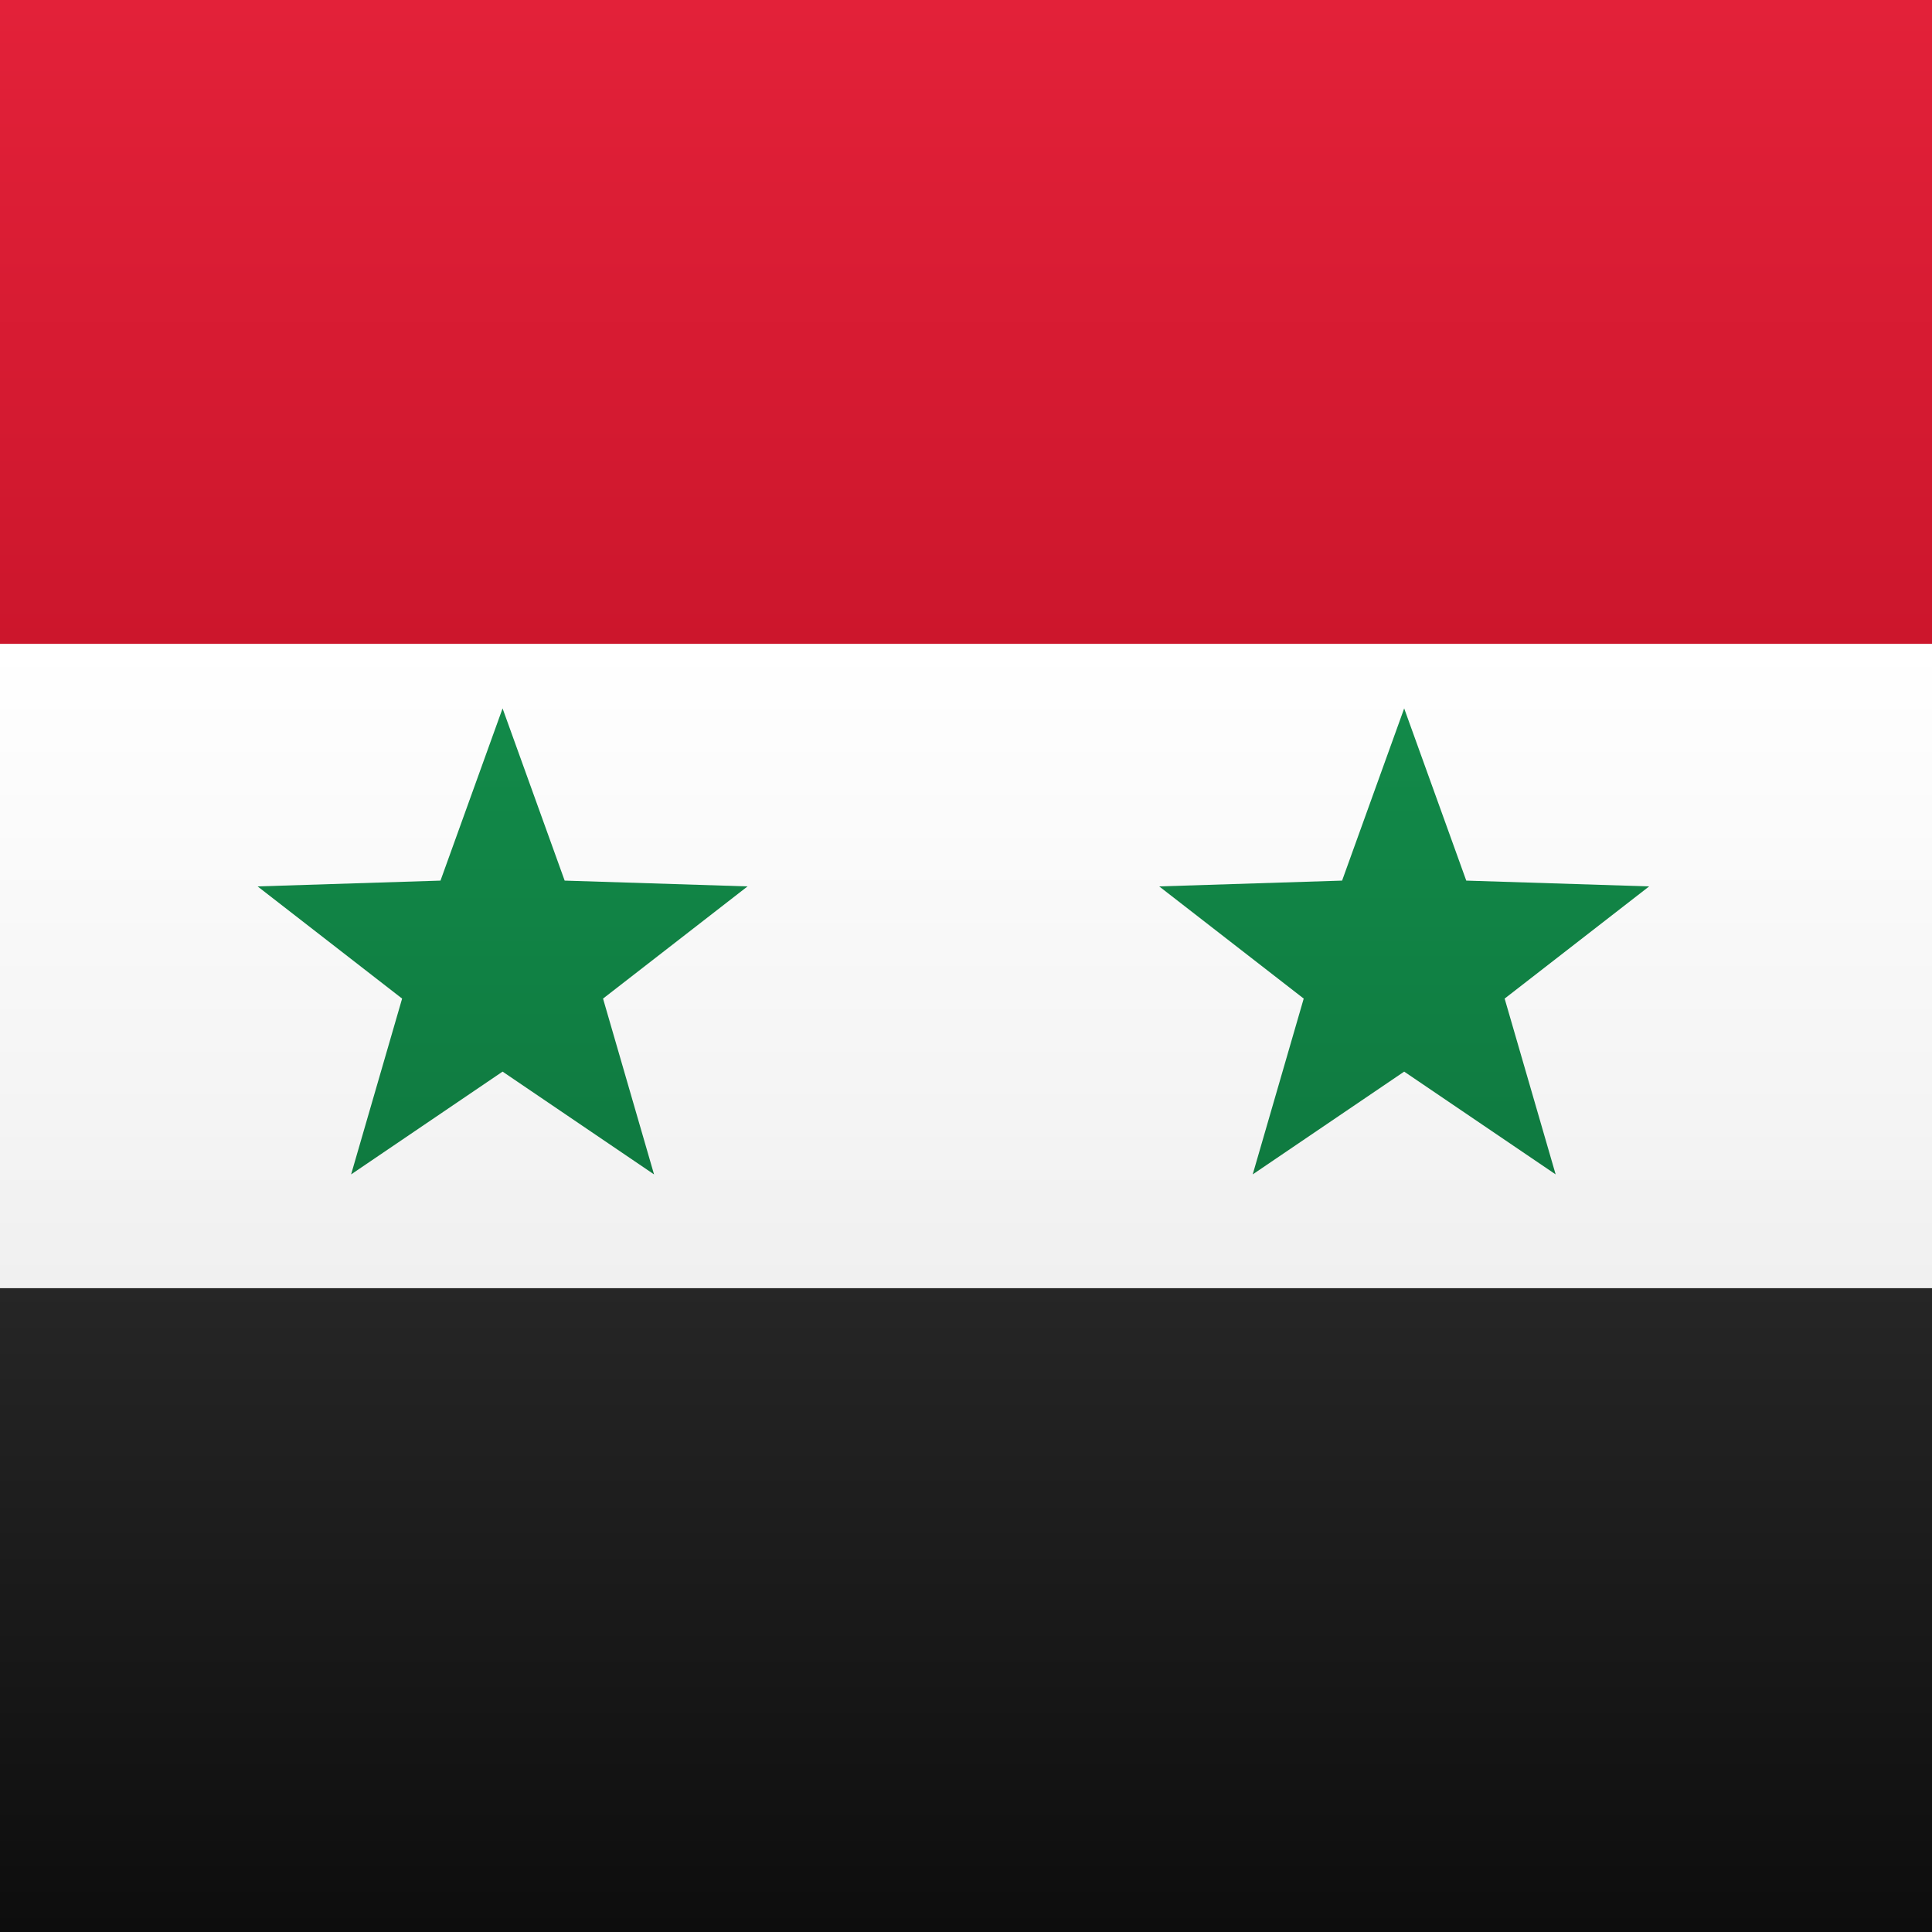
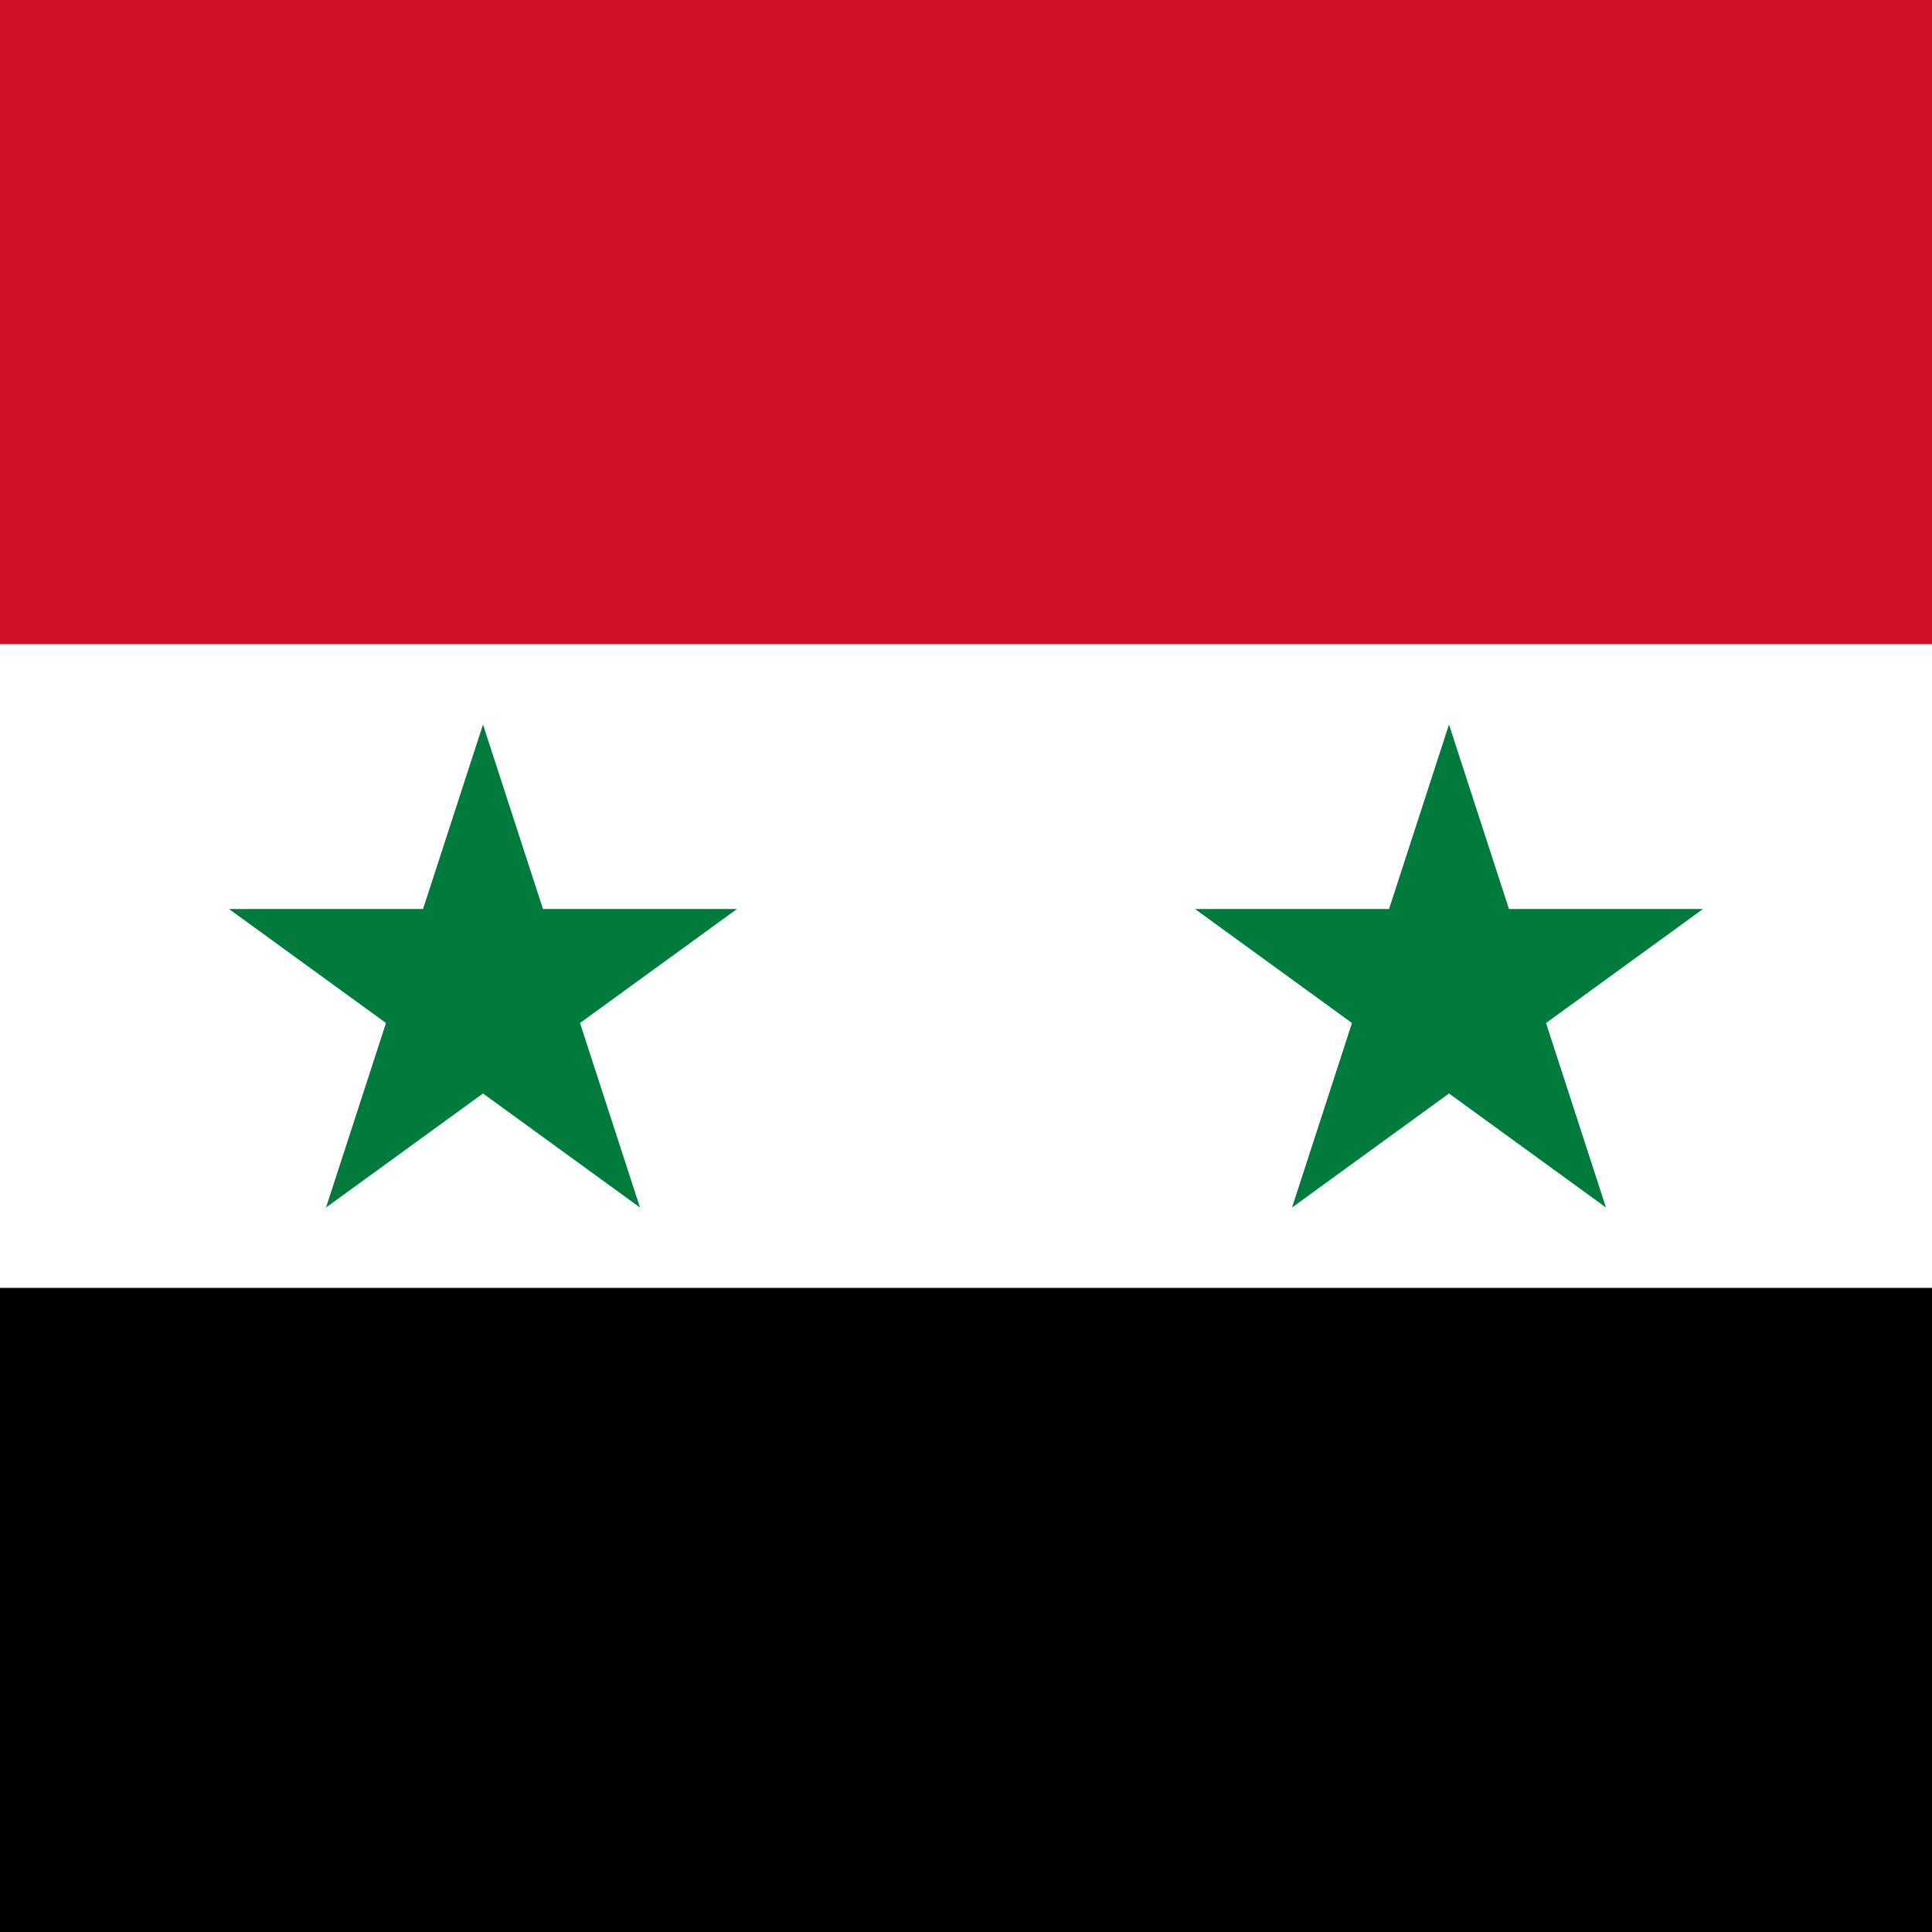
- <svg xmlns="http://www.w3.org/2000/svg" width="15" height="15">
-   <defs>
-     <linearGradient x1="50%" y1="0%" x2="50%" y2="100%" id="a">
-       <stop stop-color="#262626" offset="0%" />
-       <stop stop-color="#0D0D0D" offset="100%" />
-     </linearGradient>
-     <linearGradient x1="50%" y1="0%" x2="50%" y2="100%" id="b">
-       <stop stop-color="#E32139" offset="0%" />
-       <stop stop-color="#CC162C" offset="100%" />
-     </linearGradient>
-     <linearGradient x1="50%" y1="0%" x2="50%" y2="100%" id="c">
-       <stop stop-color="#FFF" offset="0%" />
-       <stop stop-color="#F0F0F0" offset="100%" />
-     </linearGradient>
-     <linearGradient x1="50%" y1="0%" x2="50%" y2="100%" id="d">
-       <stop stop-color="#128A49" offset="0%" />
-       <stop stop-color="#0F7A40" offset="100%" />
-     </linearGradient>
-   </defs>
-   <g fill="none" fill-rule="evenodd">
-     <path fill="url(#a)" d="M0 10h15v5H0z" />
-     <path fill="url(#b)" d="M0 0h15v5H0z" />
-     <path fill="url(#c)" d="M0 5h15v5H0z" />
-     <path d="M3.902 8.32l-1.176.798.396-1.365L2 6.882l1.42-.045.482-1.337.482 1.337 1.42.045-1.122.871.396 1.365-1.176-.798zm7 0l-1.176.798.396-1.365L9 6.882l1.42-.045.482-1.337.482 1.337 1.42.045-1.122.871.396 1.365-1.176-.798z" fill="url(#d)" fill-rule="nonzero" />
-   </g>
+ <svg xmlns="http://www.w3.org/2000/svg" id="flag-icons-sy" viewBox="0 0 512 512">
+   <path fill="#000001" d="M0 0h512v512H0Z" />
+   <path fill="#fff" d="M0 0h512v341.3H0Z" />
+   <path fill="#ce1126" d="M0 0h512v170.7H0Z" />
+   <path fill="#007a3d" d="M86.4 320 128 192l41.6 128-108.9-79.1h134.6M342.4 320 384 192l41.6 128-108.9-79.1h134.6" />
</svg>
